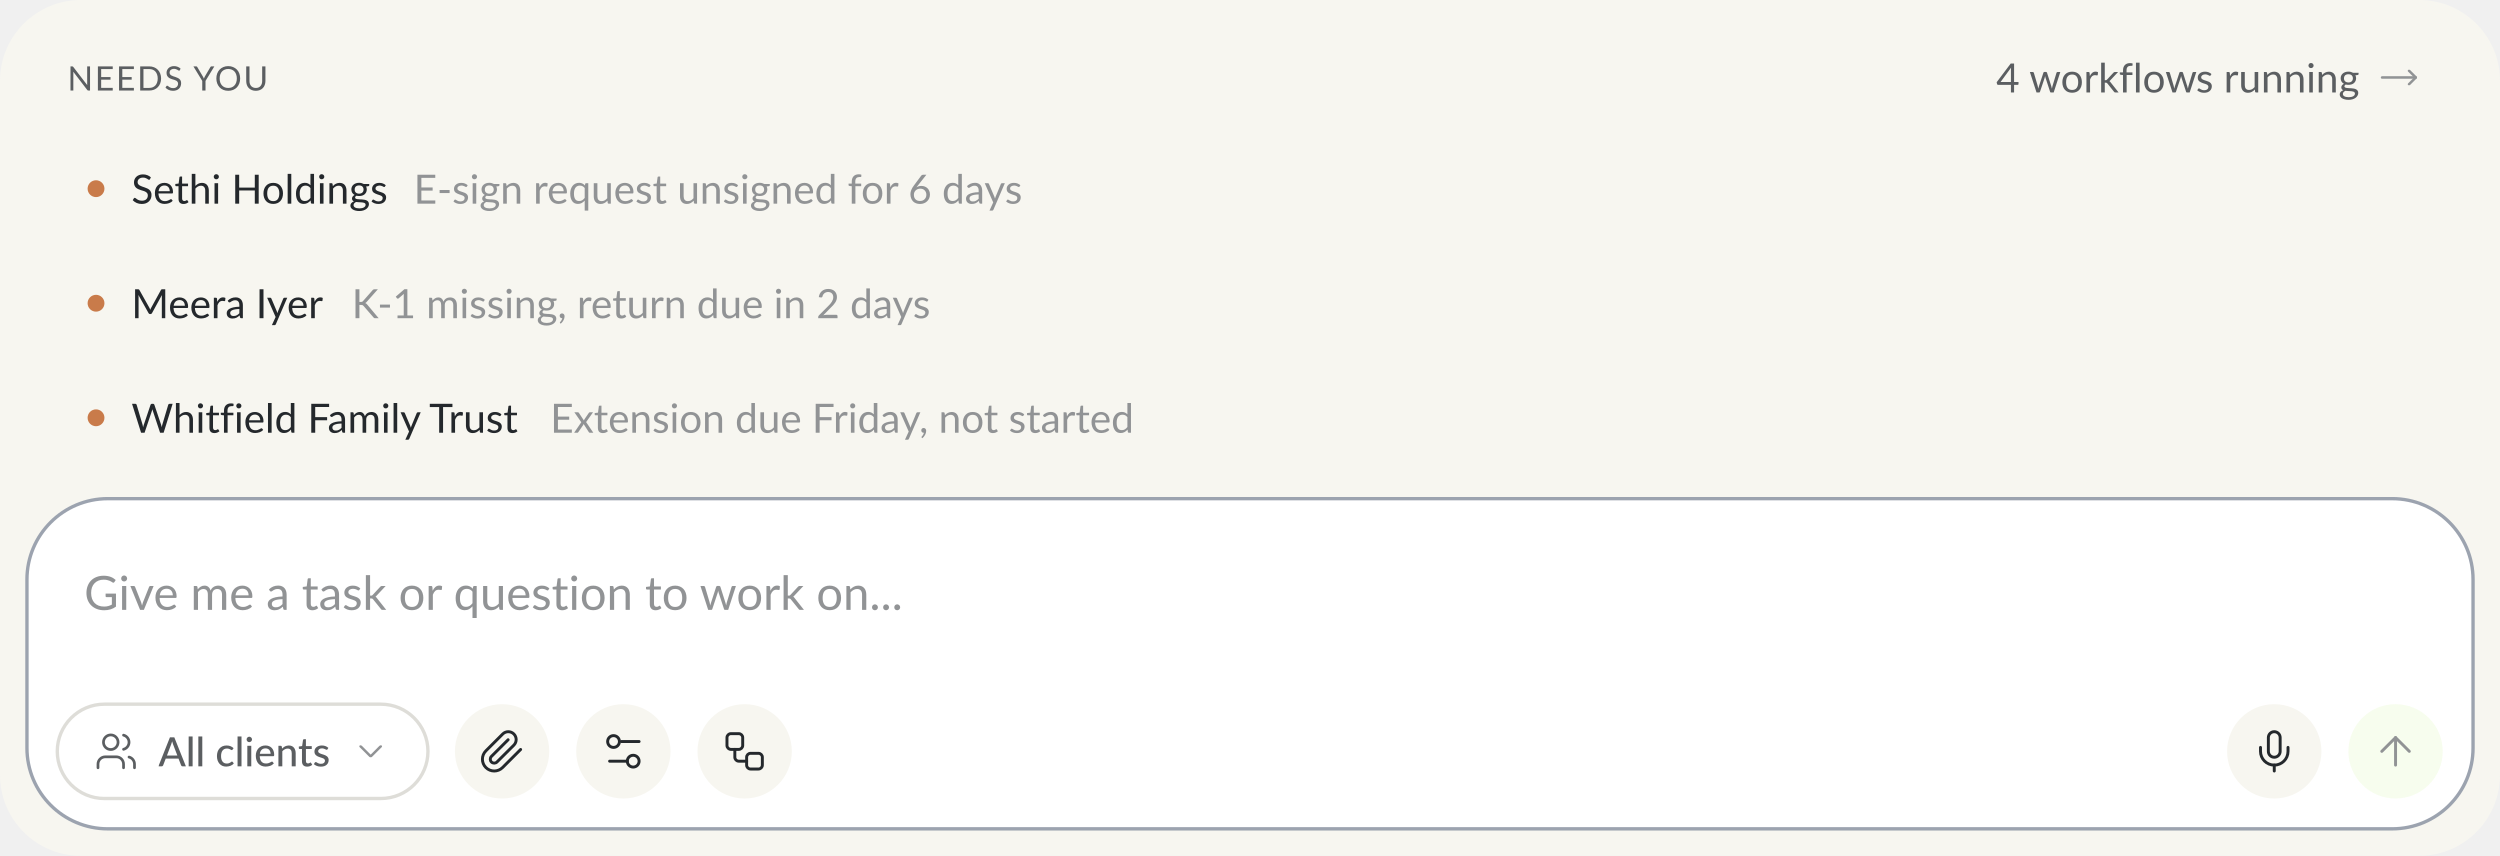
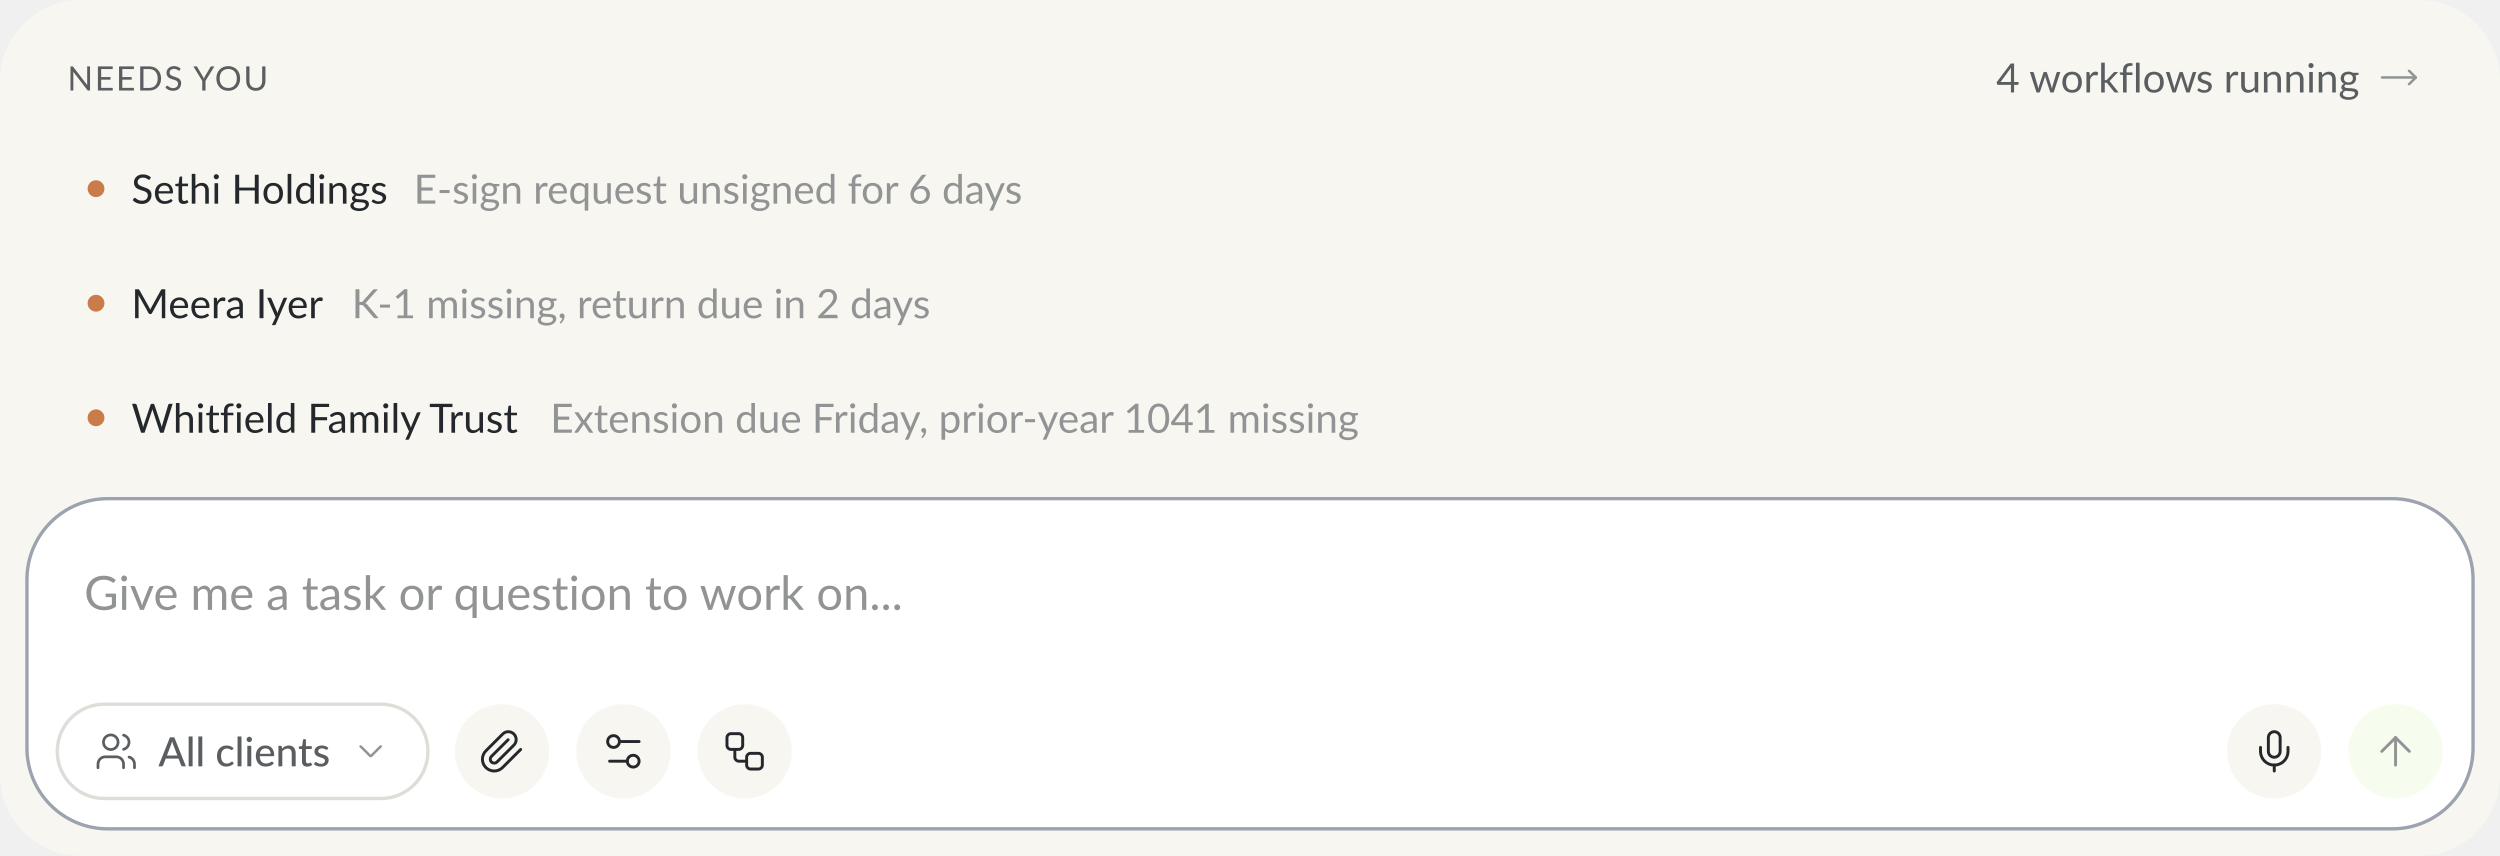
<svg xmlns="http://www.w3.org/2000/svg" data-stacking-context="true" aria-owns="today-tray1" width="742" height="254" viewBox="503 367 742 254">
  <style />
  <g data-stacking-layer="rootBackgroundAndBorders" />
  <g data-stacking-layer="childStackingContextsWithNegativeStackLevels" />
  <g data-stacking-layer="inFlowNonInlineNonPositionedDescendants" />
  <g data-stacking-layer="nonPositionedFloats" />
  <g data-stacking-layer="inFlowInlineLevelNonPositionedDescendants" />
  <g data-stacking-layer="childStackingContextsWithStackLevelZeroAndPositionedDescendantsWithStackLevelZero" />
  <g data-stacking-layer="childStackingContextsWithPositiveStackLevels" />
  <g data-tag="div" id="today-tray1" class="today-tray" data-z-index="auto" data-stacking-context="true" aria-owns="today1 composer-anchor1">
    <g data-stacking-layer="rootBackgroundAndBorders">
      <rect width="742" height="254" x="503" y="367" fill="rgb(247, 246, 240)" rx="24" ry="24" />
    </g>
    <g data-tag="section" id="today1" class="today" data-z-index="auto" data-stacking-context="true" role="region" aria-label="Clients who need you today" aria-owns="section-head1 today-rows1">
      <g data-tag="div" id="section-head1" class="section-head today-head" data-z-index="auto" data-stacking-context="true" aria-owns="label1 today-link1">
        <g data-tag="span" id="label1" class="label" data-z-index="auto" data-stacking-context="true">
          <text color="rgb(91, 94, 97)" dominant-baseline="text-after-edge" font-family="Lato, sans-serif" font-size="10px" font-size-adjust="none" font-stretch="100%" font-style="normal" font-variant="normal" font-weight="400" direction="ltr" letter-spacing="0.5px" text-decoration="none" text-anchor="start" text-rendering="auto" unicode-bidi="normal" word-spacing="0px" writing-mode="horizontal-tb" user-select="auto" fill="rgb(91, 94, 97)">
            <tspan xml:space="preserve" x="523" y="396" textLength="59.625" lengthAdjust="spacingAndGlyphs">NEEDS YOU</tspan>
          </text>
        </g>
        <g data-tag="button" id="today-link1" class="today-link" data-z-index="auto" data-stacking-context="true" role="button" aria-labelledby="" aria-owns="svg1">
          <text color="rgb(91, 94, 97)" dominant-baseline="text-after-edge" font-family="Lato, sans-serif" font-size="12px" font-size-adjust="none" font-stretch="100%" font-style="normal" font-variant="normal" font-weight="400" direction="ltr" letter-spacing="normal" text-decoration="none" text-anchor="start" text-rendering="auto" unicode-bidi="normal" word-spacing="0px" writing-mode="horizontal-tb" user-select="auto" fill="rgb(91, 94, 97)">
            <tspan xml:space="preserve" x="1095.469" y="397" textLength="6.969" lengthAdjust="spacingAndGlyphs">4</tspan>
          </text>
          <text color="rgb(91, 94, 97)" dominant-baseline="text-after-edge" font-family="Lato, sans-serif" font-size="12px" font-size-adjust="none" font-stretch="100%" font-style="normal" font-variant="normal" font-weight="400" direction="ltr" letter-spacing="normal" text-decoration="none" text-anchor="start" text-rendering="auto" unicode-bidi="normal" word-spacing="0px" writing-mode="horizontal-tb" user-select="auto" fill="rgb(91, 94, 97)">
            <tspan xml:space="preserve" x="1102.438" y="397" textLength="52.297" lengthAdjust="spacingAndGlyphs"> workflow</tspan>
          </text>
          <text color="rgb(91, 94, 97)" dominant-baseline="text-after-edge" font-family="Lato, sans-serif" font-size="12px" font-size-adjust="none" font-stretch="100%" font-style="normal" font-variant="normal" font-weight="400" direction="ltr" letter-spacing="normal" text-decoration="none" text-anchor="start" text-rendering="auto" unicode-bidi="normal" word-spacing="0px" writing-mode="horizontal-tb" user-select="auto" fill="rgb(91, 94, 97)">
            <tspan xml:space="preserve" x="1154.734" y="397" textLength="5.219" lengthAdjust="spacingAndGlyphs">s</tspan>
          </text>
          <text color="rgb(91, 94, 97)" dominant-baseline="text-after-edge" font-family="Lato, sans-serif" font-size="12px" font-size-adjust="none" font-stretch="100%" font-style="normal" font-variant="normal" font-weight="400" direction="ltr" letter-spacing="normal" text-decoration="none" text-anchor="start" text-rendering="auto" unicode-bidi="normal" word-spacing="0px" writing-mode="horizontal-tb" user-select="auto" fill="rgb(91, 94, 97)">
            <tspan xml:space="preserve" x="1159.953" y="397" textLength="43.047" lengthAdjust="spacingAndGlyphs"> running</tspan>
          </text>
          <g data-tag="svg" id="svg1" data-z-index="auto" data-stacking-context="true" aria-hidden="true" mask="url(#mask-for-svg11)">
            <g data-stacking-layer="rootBackgroundAndBorders" />
            <g data-stacking-layer="childStackingContextsWithNegativeStackLevels" />
            <g data-stacking-layer="inFlowNonInlineNonPositionedDescendants" />
            <g data-stacking-layer="nonPositionedFloats" />
            <g data-stacking-layer="inFlowInlineLevelNonPositionedDescendants" />
            <g data-stacking-layer="childStackingContextsWithStackLevelZeroAndPositionedDescendantsWithStackLevelZero" />
            <g data-stacking-layer="childStackingContextsWithPositiveStackLevels" />
            <mask id="mask-for-svg11">
              <rect width="12" height="12" x="1209" y="384" fill="#ffffff" />
            </mask>
            <g class="svg-content" data-view-box="0 0 24 24" data-width="12" data-height="12" transform="matrix(0.5 0 0 0.5 1209 384)">
              <path d="M18 8L22 12L18 16" color="rgb(145, 147, 149)" fill="none" stroke="rgb(145, 147, 149)" stroke-linecap="round" stroke-linejoin="round" stroke-width="1.5px" />
              <path d="M2 12H22" color="rgb(145, 147, 149)" fill="none" stroke="rgb(145, 147, 149)" stroke-linecap="round" stroke-linejoin="round" stroke-width="1.5px" />
            </g>
          </g>
        </g>
      </g>
      <g data-tag="div" id="today-rows1" class="today-rows" data-z-index="auto" data-stacking-context="true" aria-owns="today-row1 today-row2 today-row3">
        <g data-tag="button" id="today-row1" class="today-row" data-z-index="auto" data-stacking-context="true" role="button" aria-labelledby="" aria-owns="dot1 today-name1 today-note1 today-open1">
          <g data-tag="span" id="dot1" class="dot" data-z-index="auto" data-stacking-context="true" aria-hidden="true">
            <g data-stacking-layer="rootBackgroundAndBorders">
              <rect width="5" height="5" x="529" y="420.5" fill="rgb(201, 123, 74)" rx="2.5" ry="2.5" />
            </g>
          </g>
          <g data-tag="span" id="today-name1" class="today-name" data-z-index="auto" data-stacking-context="true">
            <text color="rgb(36, 40, 44)" dominant-baseline="text-after-edge" font-family="Lato, sans-serif" font-size="12px" font-size-adjust="none" font-stretch="100%" font-style="normal" font-variant="normal" font-weight="400" direction="ltr" letter-spacing="normal" text-decoration="none" text-anchor="start" text-rendering="auto" unicode-bidi="normal" word-spacing="0px" writing-mode="horizontal-tb" user-select="auto" fill="rgb(36, 40, 44)">
              <tspan xml:space="preserve" x="542" y="430" textLength="75.797" lengthAdjust="spacingAndGlyphs">Sethi Holdings</tspan>
            </text>
          </g>
          <g data-tag="span" id="today-note1" class="today-note" data-z-index="auto" data-stacking-context="true" mask="url(#mask-for-today-note11)">
            <mask id="mask-for-today-note11">
              <rect width="599.203" height="16" x="625.797" y="415" fill="#ffffff" />
            </mask>
            <text color="rgb(145, 147, 149)" dominant-baseline="text-after-edge" font-family="Lato, sans-serif" font-size="12px" font-size-adjust="none" font-stretch="100%" font-style="normal" font-variant="normal" font-weight="400" direction="ltr" letter-spacing="normal" text-decoration="none" text-anchor="start" text-rendering="auto" unicode-bidi="normal" word-spacing="0px" writing-mode="horizontal-tb" user-select="auto" fill="rgb(145, 147, 149)">
              <tspan xml:space="preserve" x="625.797" y="430" textLength="178.172" lengthAdjust="spacingAndGlyphs">E-sign request unsigned for 6 days</tspan>
            </text>
          </g>
          <g data-tag="span" id="today-open1" class="today-open" data-z-index="auto" data-stacking-context="true" aria-owns="svg2">
            <g data-tag="svg" id="svg2" data-z-index="auto" data-stacking-context="true" aria-hidden="true" mask="url(#mask-for-svg21)" aria-owns="path1 path2">
              <mask id="mask-for-svg21">
                <rect width="0" height="0" x="0" y="0" fill="#ffffff" />
              </mask>
              <g data-tag="path" id="path1" data-z-index="auto" data-stacking-context="true" />
              <g data-tag="path" id="path2" data-z-index="auto" data-stacking-context="true" />
            </g>
          </g>
        </g>
        <g data-tag="button" id="today-row2" class="today-row" data-z-index="auto" data-stacking-context="true" role="button" aria-labelledby="" aria-owns="dot2 today-name2 today-note2 today-open2">
          <g data-tag="span" id="dot2" class="dot" data-z-index="auto" data-stacking-context="true" aria-hidden="true">
            <g data-stacking-layer="rootBackgroundAndBorders">
              <rect width="5" height="5" x="529" y="454.5" fill="rgb(201, 123, 74)" rx="2.5" ry="2.5" />
            </g>
          </g>
          <g data-tag="span" id="today-name2" class="today-name" data-z-index="auto" data-stacking-context="true">
            <text color="rgb(36, 40, 44)" dominant-baseline="text-after-edge" font-family="Lato, sans-serif" font-size="12px" font-size-adjust="none" font-stretch="100%" font-style="normal" font-variant="normal" font-weight="400" direction="ltr" letter-spacing="normal" text-decoration="none" text-anchor="start" text-rendering="auto" unicode-bidi="normal" word-spacing="0px" writing-mode="horizontal-tb" user-select="auto" fill="rgb(36, 40, 44)">
              <tspan xml:space="preserve" x="542" y="464" textLength="57.422" lengthAdjust="spacingAndGlyphs">Meera Iyer</tspan>
            </text>
          </g>
          <g data-tag="span" id="today-note2" class="today-note" data-z-index="auto" data-stacking-context="true" mask="url(#mask-for-today-note21)">
            <mask id="mask-for-today-note21">
              <rect width="617.578" height="16" x="607.422" y="449" fill="#ffffff" />
            </mask>
            <text color="rgb(145, 147, 149)" dominant-baseline="text-after-edge" font-family="Lato, sans-serif" font-size="12px" font-size-adjust="none" font-stretch="100%" font-style="normal" font-variant="normal" font-weight="400" direction="ltr" letter-spacing="normal" text-decoration="none" text-anchor="start" text-rendering="auto" unicode-bidi="normal" word-spacing="0px" writing-mode="horizontal-tb" user-select="auto" fill="rgb(145, 147, 149)">
              <tspan xml:space="preserve" x="607.422" y="464" textLength="168.688" lengthAdjust="spacingAndGlyphs">K-1 missing, return due in 2 days</tspan>
            </text>
          </g>
          <g data-tag="span" id="today-open2" class="today-open" data-z-index="auto" data-stacking-context="true" aria-owns="svg3">
            <g data-tag="svg" id="svg3" data-z-index="auto" data-stacking-context="true" aria-hidden="true" mask="url(#mask-for-svg31)" aria-owns="path3 path4">
              <mask id="mask-for-svg31">
                <rect width="0" height="0" x="0" y="0" fill="#ffffff" />
              </mask>
              <g data-tag="path" id="path3" data-z-index="auto" data-stacking-context="true" />
              <g data-tag="path" id="path4" data-z-index="auto" data-stacking-context="true" />
            </g>
          </g>
        </g>
        <g data-tag="button" id="today-row3" class="today-row" data-z-index="auto" data-stacking-context="true" role="button" aria-labelledby="" aria-owns="dot3 today-name3 today-note3 today-open3">
          <g data-tag="span" id="dot3" class="dot" data-z-index="auto" data-stacking-context="true" aria-hidden="true">
            <g data-stacking-layer="rootBackgroundAndBorders">
              <rect width="5" height="5" x="529" y="488.5" fill="rgb(201, 123, 74)" rx="2.5" ry="2.5" />
            </g>
          </g>
          <g data-tag="span" id="today-name3" class="today-name" data-z-index="auto" data-stacking-context="true">
            <text color="rgb(36, 40, 44)" dominant-baseline="text-after-edge" font-family="Lato, sans-serif" font-size="12px" font-size-adjust="none" font-stretch="100%" font-style="normal" font-variant="normal" font-weight="400" direction="ltr" letter-spacing="normal" text-decoration="none" text-anchor="start" text-rendering="auto" unicode-bidi="normal" word-spacing="0px" writing-mode="horizontal-tb" user-select="auto" fill="rgb(36, 40, 44)">
              <tspan xml:space="preserve" x="542" y="498" textLength="116.328" lengthAdjust="spacingAndGlyphs">Whitfield Family Trust</tspan>
            </text>
          </g>
          <g data-tag="span" id="today-note3" class="today-note" data-z-index="auto" data-stacking-context="true" mask="url(#mask-for-today-note31)">
            <mask id="mask-for-today-note31">
              <rect width="558.672" height="16" x="666.328" y="483" fill="#ffffff" />
            </mask>
            <text color="rgb(145, 147, 149)" dominant-baseline="text-after-edge" font-family="Lato, sans-serif" font-size="12px" font-size-adjust="none" font-stretch="100%" font-style="normal" font-variant="normal" font-weight="400" direction="ltr" letter-spacing="normal" text-decoration="none" text-anchor="start" text-rendering="auto" unicode-bidi="normal" word-spacing="0px" writing-mode="horizontal-tb" user-select="auto" fill="rgb(145, 147, 149)">
-               <tspan xml:space="preserve" x="666.328" y="498" textLength="171.75" lengthAdjust="spacingAndGlyphs">Extension due Friday, not started</tspan>
+               <tspan xml:space="preserve" x="666.328" y="498" textLength="238.625" lengthAdjust="spacingAndGlyphs">Extension due Friday, prior-year 1041 missing</tspan>
            </text>
          </g>
          <g data-tag="span" id="today-open3" class="today-open" data-z-index="auto" data-stacking-context="true" aria-owns="svg4">
            <g data-tag="svg" id="svg4" data-z-index="auto" data-stacking-context="true" aria-hidden="true" mask="url(#mask-for-svg41)" aria-owns="path5 path6">
              <mask id="mask-for-svg41">
                <rect width="0" height="0" x="0" y="0" fill="#ffffff" />
              </mask>
              <g data-tag="path" id="path5" data-z-index="auto" data-stacking-context="true" />
              <g data-tag="path" id="path6" data-z-index="auto" data-stacking-context="true" />
            </g>
          </g>
        </g>
      </g>
    </g>
    <g data-tag="div" id="composer-anchor1" class="composer-anchor" data-z-index="auto" data-stacking-context="true" aria-owns="composer1">
      <g data-tag="form" id="composer1" class="composer" data-z-index="auto" data-stacking-context="true" role="form" aria-owns="textarea1 placeholder1 composer-controls1">
        <g data-stacking-layer="rootBackgroundAndBorders">
          <rect width="726" height="98" x="511" y="515" fill="rgb(255, 255, 255)" stroke="rgb(156, 163, 175)" stroke-width="1px" rx="24" ry="24" />
        </g>
        <g data-tag="textarea" id="textarea1" data-z-index="auto" data-stacking-context="true" role="textbox" aria-placeholder="Give me a task or question to work on..." aria-labelledby="" />
        <g data-tag="div" id="placeholder1" class="placeholder" data-z-index="auto" data-stacking-context="true" mask="url(#mask-for-placeholder11)">
          <mask id="mask-for-placeholder11">
            <rect width="708" height="30" x="520" y="528" fill="#ffffff" />
          </mask>
          <text color="rgb(145, 147, 149)" dominant-baseline="text-after-edge" font-family="Lato, sans-serif" font-size="14px" font-size-adjust="none" font-stretch="100%" font-style="normal" font-variant="normal" font-weight="400" direction="ltr" letter-spacing="normal" text-decoration="none" text-anchor="start" text-rendering="auto" unicode-bidi="isolate" word-spacing="0px" writing-mode="horizontal-tb" user-select="auto" fill="rgb(145, 147, 149)">
            <tspan xml:space="preserve" x="528" y="551" textLength="237.25" lengthAdjust="spacingAndGlyphs">Give me a task or question to work on...</tspan>
          </text>
        </g>
        <g data-tag="div" id="composer-controls1" class="composer-controls" data-z-index="auto" data-stacking-context="true" aria-owns="controls-group1 controls-group2">
          <g data-tag="div" id="controls-group1" class="controls-group" data-z-index="auto" data-stacking-context="true" aria-owns="ctx-pill1 circ1 circ2 circ3">
            <g data-tag="div" id="ctx-pill1" class="ctx-pill" data-z-index="auto" data-stacking-context="true" aria-owns="ctx-btn1">
              <g data-stacking-layer="rootBackgroundAndBorders">
                <rect width="110.016" height="28" x="520" y="576" fill="rgb(255, 255, 255)" stroke="rgb(222, 221, 216)" stroke-width="1px" rx="14" ry="14" />
              </g>
              <g data-tag="button" id="ctx-btn1" class="ctx-btn" data-z-index="auto" data-stacking-context="true" role="button" aria-labelledby="" aria-haspopup="listbox" aria-expanded="false" aria-label="Chat context: All clients. Change" aria-owns="svg5 ctx-name1 svg6">
                <g data-tag="svg" id="svg5" data-z-index="auto" data-stacking-context="true" aria-hidden="true" mask="url(#mask-for-svg51)">
                  <g data-stacking-layer="rootBackgroundAndBorders" />
                  <g data-stacking-layer="childStackingContextsWithNegativeStackLevels" />
                  <g data-stacking-layer="inFlowNonInlineNonPositionedDescendants" />
                  <g data-stacking-layer="nonPositionedFloats" />
                  <g data-stacking-layer="inFlowInlineLevelNonPositionedDescendants" />
                  <g data-stacking-layer="childStackingContextsWithStackLevelZeroAndPositionedDescendantsWithStackLevelZero" />
                  <g data-stacking-layer="childStackingContextsWithPositiveStackLevels" />
                  <mask id="mask-for-svg51">
                    <rect width="13" height="13" x="531" y="583.5" fill="#ffffff" />
                  </mask>
                  <g class="svg-content" data-view-box="0 0 24 24" data-width="13" data-height="13" transform="matrix(0.541667 0 0 0.541667 531 583.5)">
                    <path d="M16 21v-2a4 4 0 0 0-4-4H6a4 4 0 0 0-4 4v2" color="rgb(91, 94, 97)" fill="none" stroke="rgb(91, 94, 97)" stroke-linecap="round" stroke-linejoin="round" stroke-width="1.5px" />
                    <circle cx="9" cy="7" r="4" color="rgb(91, 94, 97)" fill="none" stroke="rgb(91, 94, 97)" stroke-linecap="round" stroke-linejoin="round" stroke-width="1.5px" />
                    <path d="M22 21v-2a4 4 0 0 0-3-3.87" color="rgb(91, 94, 97)" fill="none" stroke="rgb(91, 94, 97)" stroke-linecap="round" stroke-linejoin="round" stroke-width="1.5px" />
                    <path d="M16 3.13a4 4 0 0 1 0 7.75" color="rgb(91, 94, 97)" fill="none" stroke="rgb(91, 94, 97)" stroke-linecap="round" stroke-linejoin="round" stroke-width="1.5px" />
                  </g>
                </g>
                <g data-tag="span" id="ctx-name1" class="ctx-name" data-z-index="auto" data-stacking-context="true" mask="url(#mask-for-ctx-name11)">
                  <mask id="mask-for-ctx-name11">
                    <rect width="51.016" height="16" x="550" y="582" fill="#ffffff" />
                  </mask>
                  <text color="rgb(91, 94, 97)" dominant-baseline="text-after-edge" font-family="Lato, sans-serif" font-size="12px" font-size-adjust="none" font-stretch="100%" font-style="normal" font-variant="normal" font-weight="500" direction="ltr" letter-spacing="normal" text-decoration="none" text-anchor="start" text-rendering="auto" unicode-bidi="normal" word-spacing="0px" writing-mode="horizontal-tb" user-select="auto" fill="rgb(91, 94, 97)">
                    <tspan xml:space="preserve" x="550" y="597" textLength="51.016" lengthAdjust="spacingAndGlyphs">All clients</tspan>
                  </text>
                </g>
                <g data-tag="svg" id="svg6" data-z-index="auto" data-stacking-context="true" aria-hidden="true" mask="url(#mask-for-svg61)">
                  <g data-stacking-layer="rootBackgroundAndBorders" />
                  <g data-stacking-layer="childStackingContextsWithNegativeStackLevels" />
                  <g data-stacking-layer="inFlowNonInlineNonPositionedDescendants" />
                  <g data-stacking-layer="nonPositionedFloats" />
                  <g data-stacking-layer="inFlowInlineLevelNonPositionedDescendants" />
                  <g data-stacking-layer="childStackingContextsWithStackLevelZeroAndPositionedDescendantsWithStackLevelZero" />
                  <g data-stacking-layer="childStackingContextsWithPositiveStackLevels" />
                  <mask id="mask-for-svg61">
                    <rect width="12" height="12" x="607.016" y="584" fill="#ffffff" />
                  </mask>
                  <g class="svg-content" data-view-box="0 0 24 24" data-width="12" data-height="12" transform="matrix(0.5 0 0 0.5 607.016 584)">
                    <path d="m6 9 6 6 6-6" color="rgb(145, 147, 149)" fill="none" stroke="rgb(145, 147, 149)" stroke-linecap="round" stroke-linejoin="round" stroke-width="1.5px" />
                  </g>
                </g>
              </g>
            </g>
            <g data-tag="button" id="circ1" class="circ" data-z-index="auto" data-stacking-context="true" role="button" aria-labelledby="" aria-label="Attach files" aria-owns="svg7">
              <g data-stacking-layer="rootBackgroundAndBorders">
                <rect width="28" height="28" x="638.016" y="576" fill="rgb(247, 246, 240)" rx="14" ry="14" />
              </g>
              <g data-tag="svg" id="svg7" data-z-index="auto" data-stacking-context="true" aria-hidden="true" mask="url(#mask-for-svg71)">
                <g data-stacking-layer="rootBackgroundAndBorders" />
                <g data-stacking-layer="childStackingContextsWithNegativeStackLevels" />
                <g data-stacking-layer="inFlowNonInlineNonPositionedDescendants" />
                <g data-stacking-layer="nonPositionedFloats" />
                <g data-stacking-layer="inFlowInlineLevelNonPositionedDescendants" />
                <g data-stacking-layer="childStackingContextsWithStackLevelZeroAndPositionedDescendantsWithStackLevelZero" />
                <g data-stacking-layer="childStackingContextsWithPositiveStackLevels" />
                <mask id="mask-for-svg71">
                  <rect width="14" height="14" x="645.016" y="583" fill="#ffffff" />
                </mask>
                <g class="svg-content" data-view-box="0 0 24 24" data-width="14" data-height="14" transform="matrix(0.583333 0 0 0.583333 645.016 583)">
                  <path d="m21.44 11.05-9.19 9.19a6 6 0 0 1-8.49-8.49l8.57-8.57A4 4 0 1 1 18 8.84l-8.59 8.57a2 2 0 0 1-2.83-2.83l8.49-8.48" color="rgb(36, 40, 44)" fill="none" stroke="rgb(36, 40, 44)" stroke-linecap="round" stroke-linejoin="round" stroke-width="1.5px" />
                </g>
              </g>
            </g>
            <g data-tag="button" id="circ2" class="circ" data-z-index="auto" data-stacking-context="true" role="button" aria-labelledby="" aria-label="Settings" aria-owns="svg8">
              <g data-stacking-layer="rootBackgroundAndBorders">
                <rect width="28" height="28" x="674.016" y="576" fill="rgb(247, 246, 240)" rx="14" ry="14" />
              </g>
              <g data-tag="svg" id="svg8" data-z-index="auto" data-stacking-context="true" aria-hidden="true" mask="url(#mask-for-svg81)">
                <g data-stacking-layer="rootBackgroundAndBorders" />
                <g data-stacking-layer="childStackingContextsWithNegativeStackLevels" />
                <g data-stacking-layer="inFlowNonInlineNonPositionedDescendants" />
                <g data-stacking-layer="nonPositionedFloats" />
                <g data-stacking-layer="inFlowInlineLevelNonPositionedDescendants" />
                <g data-stacking-layer="childStackingContextsWithStackLevelZeroAndPositionedDescendantsWithStackLevelZero" />
                <g data-stacking-layer="childStackingContextsWithPositiveStackLevels" />
                <mask id="mask-for-svg81">
                  <rect width="14" height="14" x="681.016" y="583" fill="#ffffff" />
                </mask>
                <g class="svg-content" data-view-box="0 0 24 24" data-width="14" data-height="14" transform="matrix(0.583333 0 0 0.583333 681.016 583)">
                  <path d="M20 7h-9" color="rgb(36, 40, 44)" fill="none" stroke="rgb(36, 40, 44)" stroke-linecap="round" stroke-linejoin="round" stroke-width="1.5px" />
                  <path d="M14 17H5" color="rgb(36, 40, 44)" fill="none" stroke="rgb(36, 40, 44)" stroke-linecap="round" stroke-linejoin="round" stroke-width="1.5px" />
                  <circle cx="17" cy="17" r="3" color="rgb(36, 40, 44)" fill="none" stroke="rgb(36, 40, 44)" stroke-linecap="round" stroke-linejoin="round" stroke-width="1.5px" />
                  <circle cx="7" cy="7" r="3" color="rgb(36, 40, 44)" fill="none" stroke="rgb(36, 40, 44)" stroke-linecap="round" stroke-linejoin="round" stroke-width="1.5px" />
                </g>
              </g>
            </g>
            <g data-tag="button" id="circ3" class="circ" data-z-index="auto" data-stacking-context="true" role="button" aria-labelledby="" aria-label="Workflows" aria-expanded="false" aria-owns="svg9">
              <g data-stacking-layer="rootBackgroundAndBorders">
                <rect width="28" height="28" x="710.016" y="576" fill="rgb(247, 246, 240)" rx="14" ry="14" />
              </g>
              <g data-tag="svg" id="svg9" data-z-index="auto" data-stacking-context="true" aria-hidden="true" mask="url(#mask-for-svg91)">
                <g data-stacking-layer="rootBackgroundAndBorders" />
                <g data-stacking-layer="childStackingContextsWithNegativeStackLevels" />
                <g data-stacking-layer="inFlowNonInlineNonPositionedDescendants" />
                <g data-stacking-layer="nonPositionedFloats" />
                <g data-stacking-layer="inFlowInlineLevelNonPositionedDescendants" />
                <g data-stacking-layer="childStackingContextsWithStackLevelZeroAndPositionedDescendantsWithStackLevelZero" />
                <g data-stacking-layer="childStackingContextsWithPositiveStackLevels" />
                <mask id="mask-for-svg91">
                  <rect width="14" height="14" x="717.016" y="583" fill="#ffffff" />
                </mask>
                <g class="svg-content" data-view-box="0 0 24 24" data-width="14" data-height="14" transform="matrix(0.583333 0 0 0.583333 717.016 583)">
                  <rect width="8" height="8" x="3" y="3" rx="2" color="rgb(36, 40, 44)" fill="none" stroke="rgb(36, 40, 44)" stroke-linecap="round" stroke-linejoin="round" stroke-width="1.5px" />
                  <path d="M7 11v4a2 2 0 0 0 2 2h4" color="rgb(36, 40, 44)" fill="none" stroke="rgb(36, 40, 44)" stroke-linecap="round" stroke-linejoin="round" stroke-width="1.5px" />
                  <rect width="8" height="8" x="13" y="13" rx="2" color="rgb(36, 40, 44)" fill="none" stroke="rgb(36, 40, 44)" stroke-linecap="round" stroke-linejoin="round" stroke-width="1.5px" />
                </g>
              </g>
            </g>
          </g>
          <g data-tag="div" id="controls-group2" class="controls-group" data-z-index="auto" data-stacking-context="true" aria-owns="circ4 send1">
            <g data-tag="button" id="circ4" class="circ" data-z-index="auto" data-stacking-context="true" role="button" aria-labelledby="" aria-label="Dictate" aria-owns="svg10">
              <g data-stacking-layer="rootBackgroundAndBorders">
                <rect width="28" height="28" x="1164" y="576" fill="rgb(247, 246, 240)" rx="14" ry="14" />
              </g>
              <g data-tag="svg" id="svg10" data-z-index="auto" data-stacking-context="true" aria-hidden="true" mask="url(#mask-for-svg101)">
                <g data-stacking-layer="rootBackgroundAndBorders" />
                <g data-stacking-layer="childStackingContextsWithNegativeStackLevels" />
                <g data-stacking-layer="inFlowNonInlineNonPositionedDescendants" />
                <g data-stacking-layer="nonPositionedFloats" />
                <g data-stacking-layer="inFlowInlineLevelNonPositionedDescendants" />
                <g data-stacking-layer="childStackingContextsWithStackLevelZeroAndPositionedDescendantsWithStackLevelZero" />
                <g data-stacking-layer="childStackingContextsWithPositiveStackLevels" />
                <mask id="mask-for-svg101">
                  <rect width="14" height="14" x="1171" y="583" fill="#ffffff" />
                </mask>
                <g class="svg-content" data-view-box="0 0 24 24" data-width="14" data-height="14" transform="matrix(0.583333 0 0 0.583333 1171 583)">
                  <path d="M12 2a3 3 0 0 0-3 3v7a3 3 0 0 0 6 0V5a3 3 0 0 0-3-3Z" color="rgb(36, 40, 44)" fill="none" stroke="rgb(36, 40, 44)" stroke-linecap="round" stroke-linejoin="round" stroke-width="1.5px" />
                  <path d="M19 10v2a7 7 0 0 1-14 0v-2" color="rgb(36, 40, 44)" fill="none" stroke="rgb(36, 40, 44)" stroke-linecap="round" stroke-linejoin="round" stroke-width="1.5px" />
                  <path d="M12 19v3" color="rgb(36, 40, 44)" fill="none" stroke="rgb(36, 40, 44)" stroke-linecap="round" stroke-linejoin="round" stroke-width="1.5px" />
                </g>
              </g>
            </g>
            <g data-tag="button" id="send1" class="send" data-z-index="auto" data-stacking-context="true" role="button" aria-labelledby="" aria-label="Send" aria-owns="svg11">
              <g data-stacking-layer="rootBackgroundAndBorders">
                <rect width="28" height="28" x="1200" y="576" fill="rgba(218, 245, 170, 0.2)" rx="14" ry="14" />
              </g>
              <g data-tag="svg" id="svg11" data-z-index="auto" data-stacking-context="true" aria-hidden="true" mask="url(#mask-for-svg111)">
                <g data-stacking-layer="rootBackgroundAndBorders" />
                <g data-stacking-layer="childStackingContextsWithNegativeStackLevels" />
                <g data-stacking-layer="inFlowNonInlineNonPositionedDescendants" />
                <g data-stacking-layer="nonPositionedFloats" />
                <g data-stacking-layer="inFlowInlineLevelNonPositionedDescendants" />
                <g data-stacking-layer="childStackingContextsWithStackLevelZeroAndPositionedDescendantsWithStackLevelZero" />
                <g data-stacking-layer="childStackingContextsWithPositiveStackLevels" />
                <mask id="mask-for-svg111">
                  <rect width="14" height="14" x="1207" y="583" fill="#ffffff" />
                </mask>
                <g class="svg-content" data-view-box="0 0 24 24" data-width="14" data-height="14" transform="matrix(0.583333 0 0 0.583333 1207 583)">
                  <path d="m5 12 7-7 7 7" color="rgb(145, 147, 149)" fill="none" stroke="rgb(145, 147, 149)" stroke-linecap="round" stroke-linejoin="round" stroke-width="1.5px" />
                  <path d="M12 19V5" color="rgb(145, 147, 149)" fill="none" stroke="rgb(145, 147, 149)" stroke-linecap="round" stroke-linejoin="round" stroke-width="1.5px" />
                </g>
              </g>
            </g>
          </g>
        </g>
      </g>
    </g>
  </g>
</svg>
